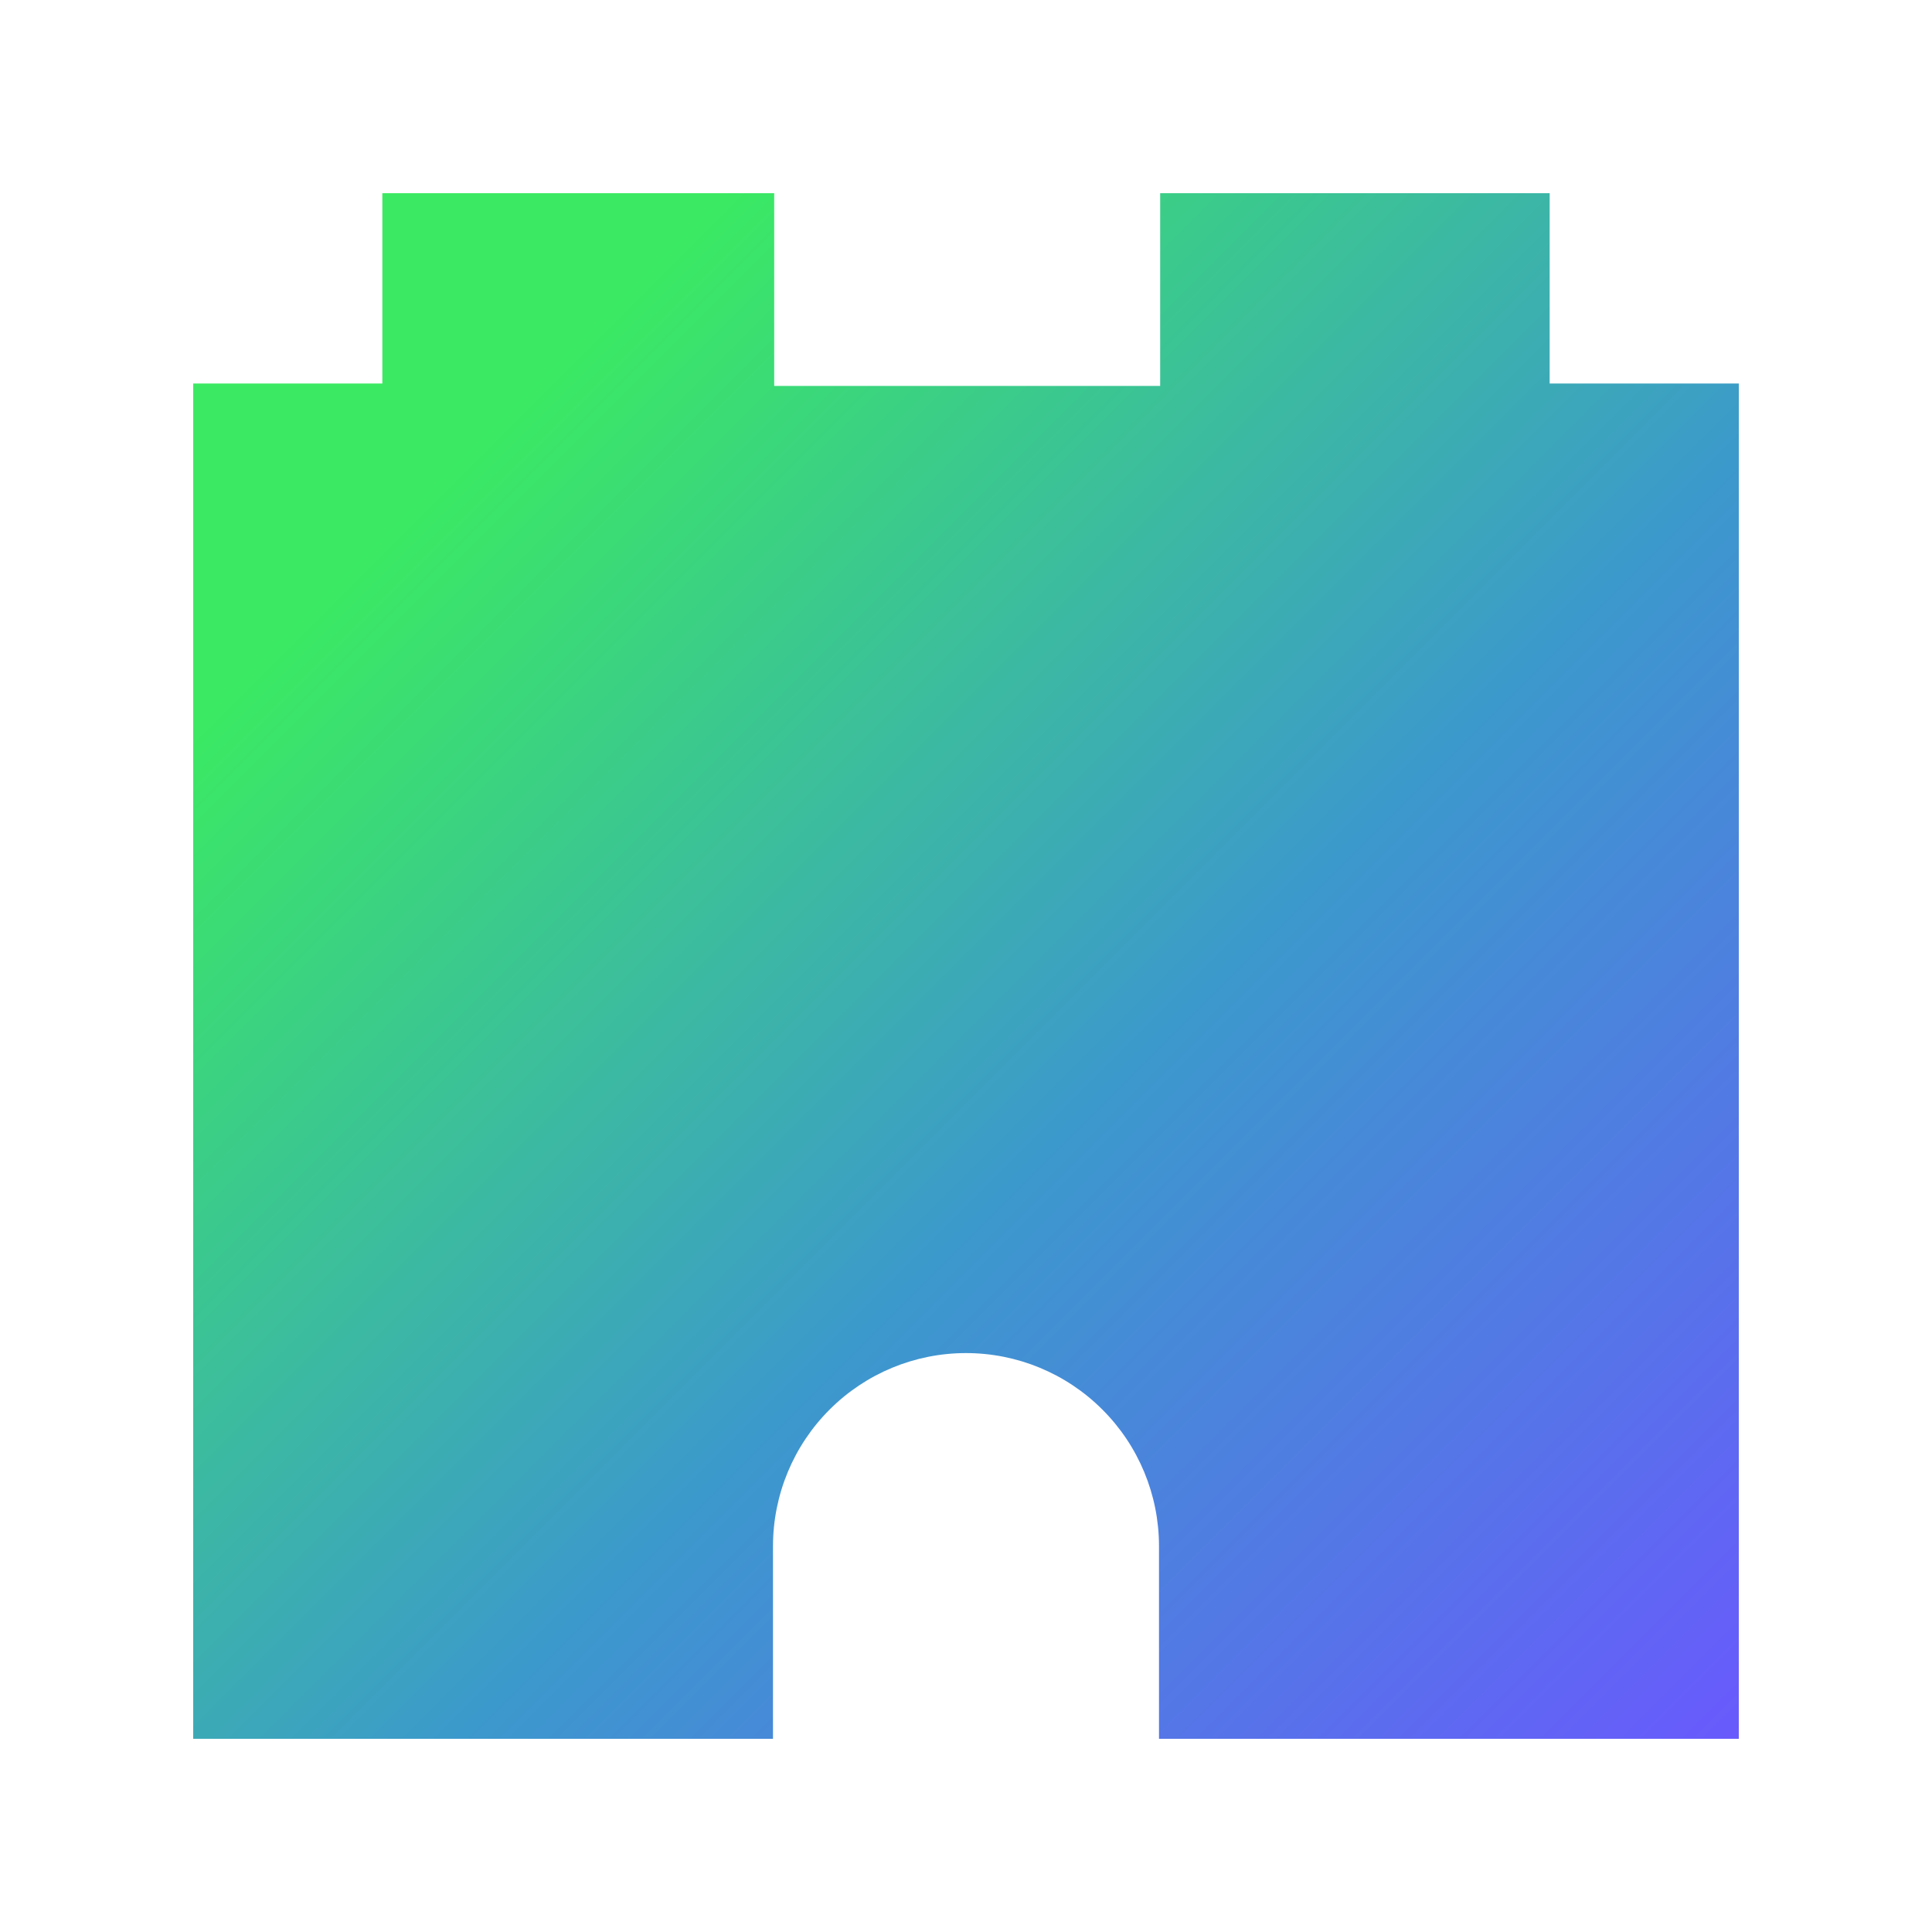
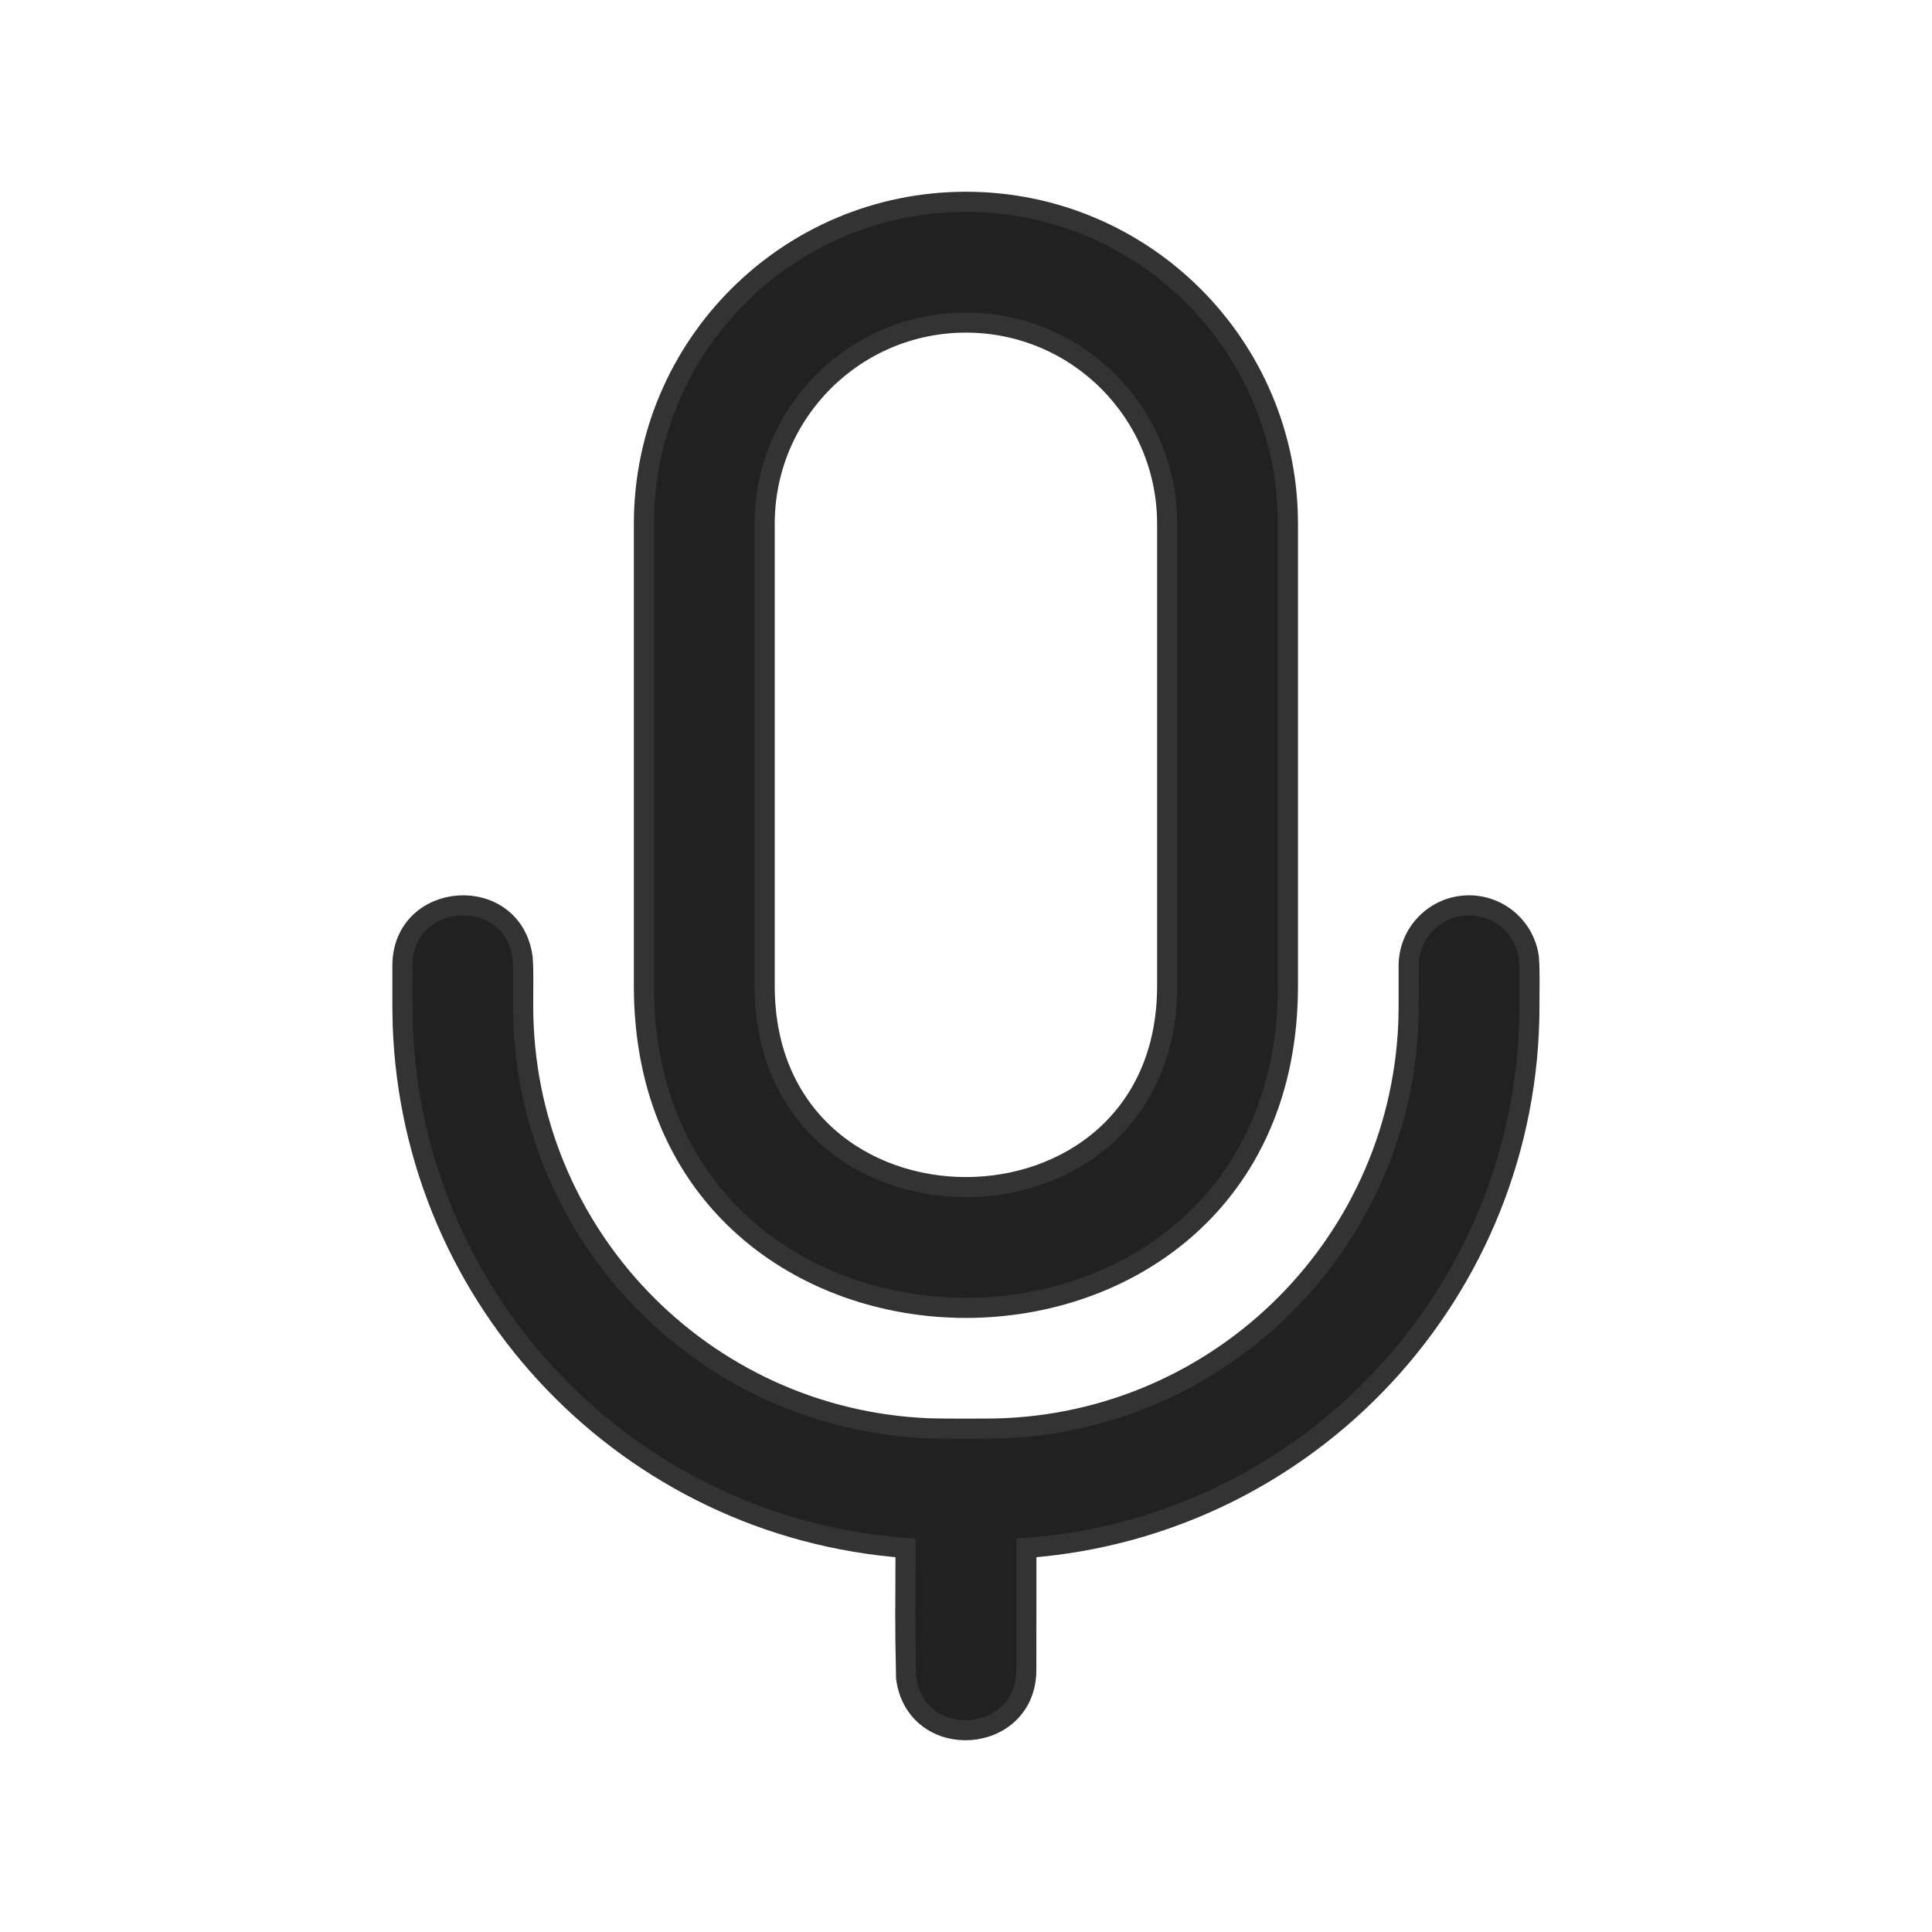
- <svg xmlns="http://www.w3.org/2000/svg" width="40" height="40" viewBox="0 0 40 40" fill="none">
-   <path d="M32.084 7.94V4H24.02V7.99H16.029V4H7.916V7.94H4V36H16.004V32.005C16.006 30.946 16.427 29.931 17.177 29.183C17.926 28.434 18.941 28.014 20 28.014C21.059 28.014 22.074 28.434 22.823 29.183C23.573 29.931 23.994 30.946 23.996 32.005V36H36V7.94H32.084Z" fill="url(#paint0_linear)" />
-   <defs>
-     <linearGradient id="paint0_linear" x1="2.942" y1="4.9" x2="37.777" y2="39.734" gradientUnits="userSpaceOnUse">
-       <stop offset="0.159" stop-color="#3BEA62" />
-       <stop offset="0.54" stop-color="#3C99CC" />
-       <stop offset="0.937" stop-color="#6B57FF" />
-     </linearGradient>
-   </defs>
+ <svg xmlns="http://www.w3.org/2000/svg" width="24" height="24" viewBox="0 0 24 24" version="1.1">
+   <path d="m 18.249,11.247 c 0.375,1.6e-5 0.692,0.277 0.743,0.648 0.015,0.2 0.005,0.401 0.007,0.602 3.24e-4,3.534 -2.725,6.47 -6.249,6.732 l -10e-4,1.514 c -2.86e-4,0.934 -1.366,1.027 -1.493,0.102 -0.017,-0.789 -0.007,-0.827 -0.007,-1.616 -3.434,-0.255 -6.126,-3.054 -6.246,-6.496 -0.007,-0.245 -0.003,-0.491 -0.004,-0.736 2.86e-4,-0.934 1.366,-1.027 1.493,-0.102 0.015,0.2 0.005,0.401 0.007,0.602 -2.39e-4,2.816 2.221,5.13 5.034,5.246 0.239,0.007 0.477,0.003 0.716,0.004 2.816,2.39e-4 5.13,-2.221 5.246,-5.034 0.007,-0.239 0.003,-0.477 0.004,-0.716 0,-0.414 0.336,-0.75 0.75,-0.75 z M 11.999,2.507 c 2.209,0 4,1.791 4,4 v 5.74 c 0,5.333 -8,5.333 -8,0 V 6.507 c 0,-2.209 1.791,-4 4,-4 z m 0,1.5 c -1.381,0 -2.5,1.119 -2.5,2.5 v 5.74 c 0,3.333 5,3.333 5,0 V 6.507 c 0,-1.381 -1.119,-2.5 -2.5,-2.5 z" fill="#212121" stroke="#333333" stroke-width="0.25" />
</svg>
